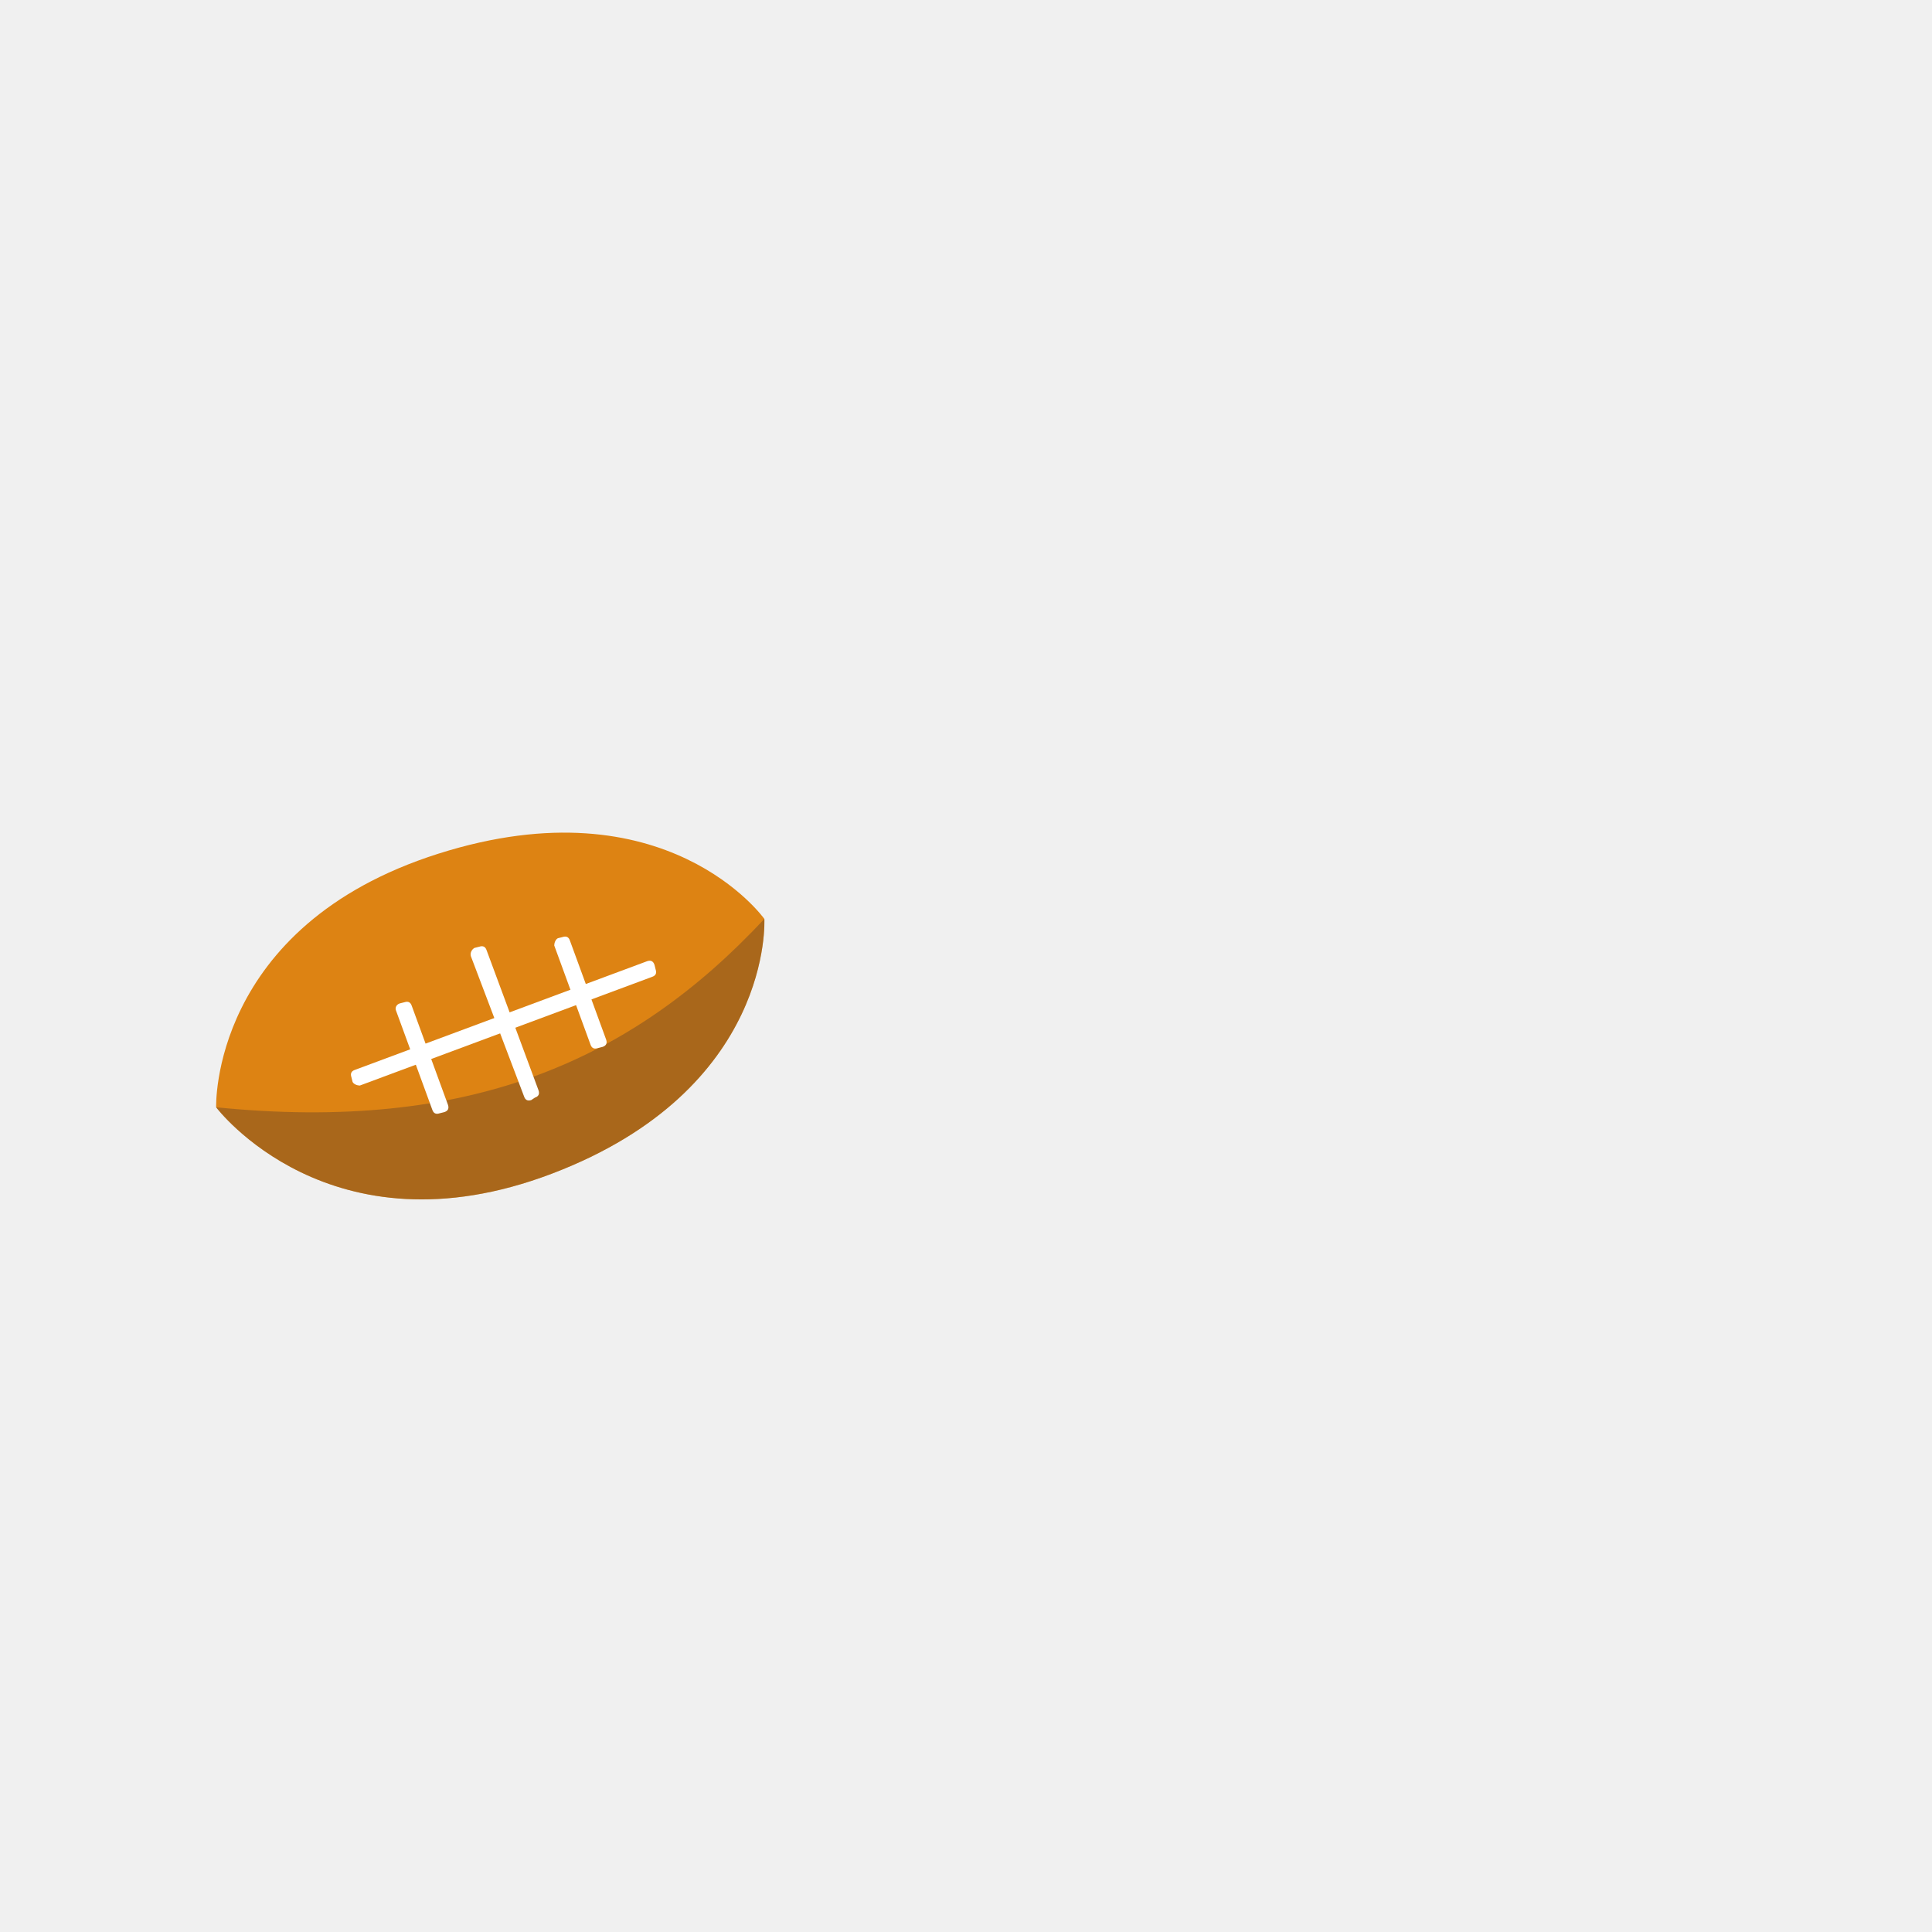
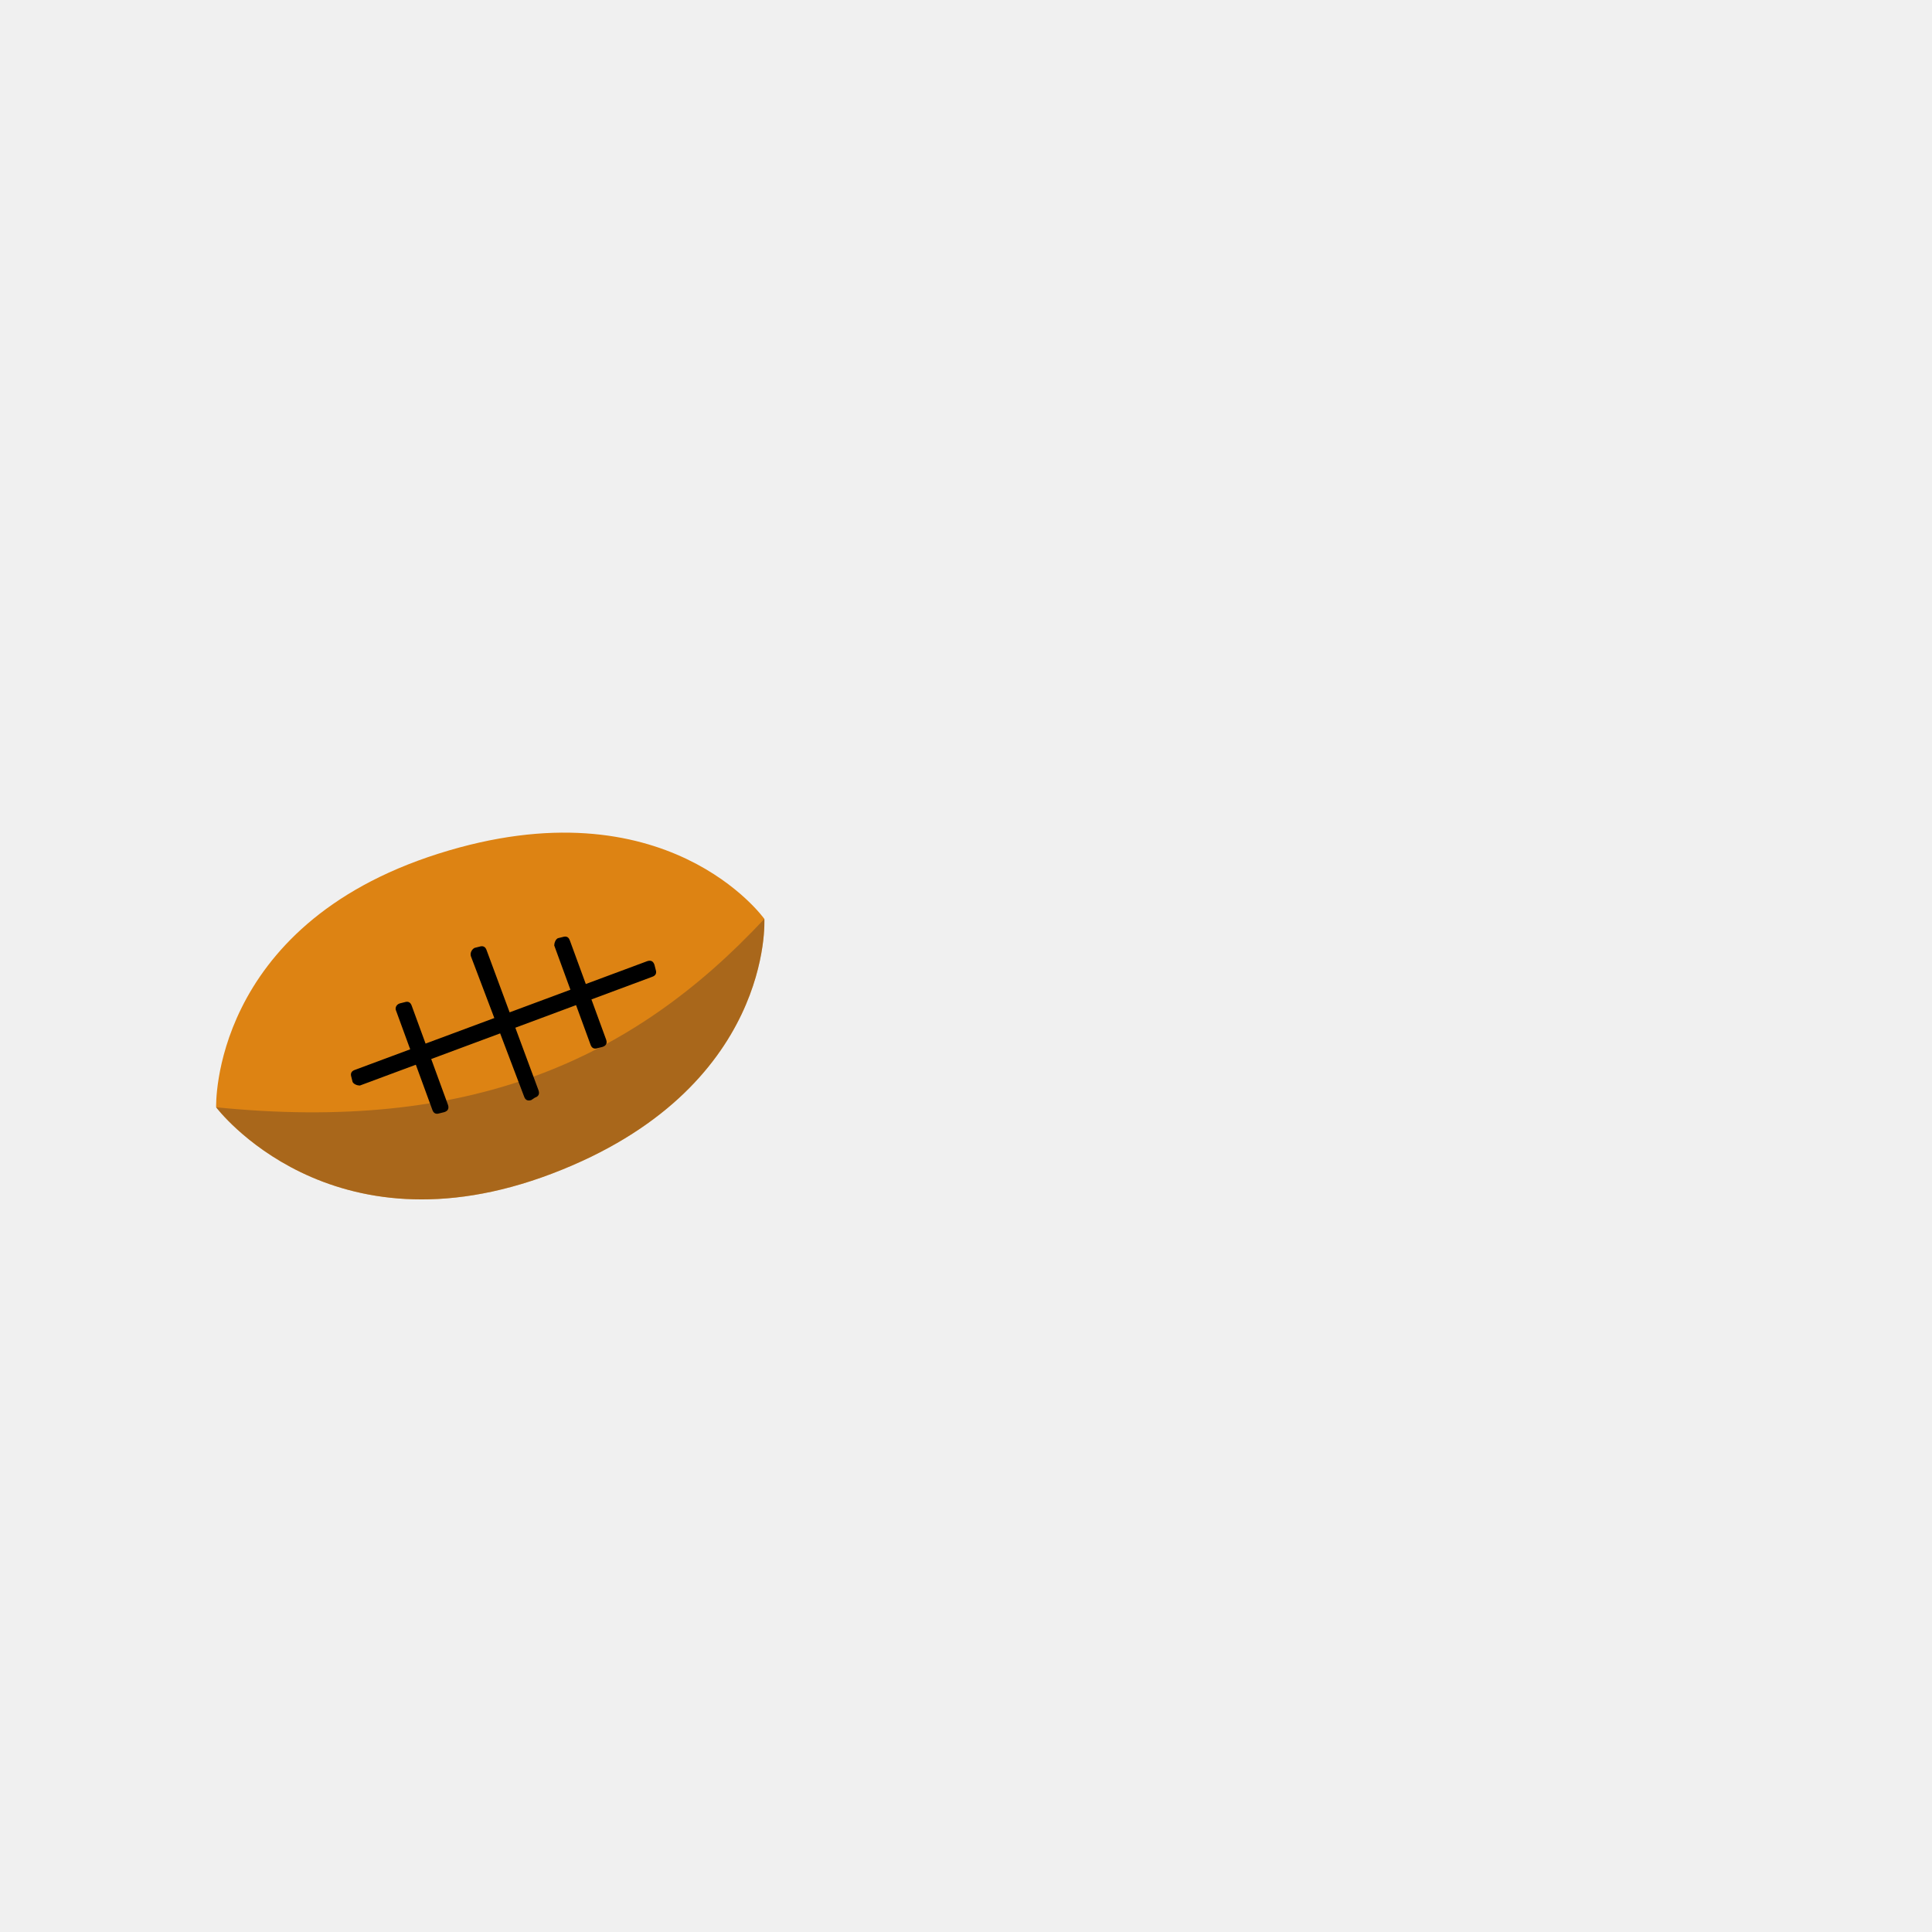
<svg xmlns="http://www.w3.org/2000/svg" version="1.1" id="Layer_1" x="0px" y="0px" viewBox="0 0 160 160" style="enable-background:new 0 0 160 160;" xml:space="preserve">
-   <style type="text/css">
+   <defs id="defs21" />
+   <style type="text/css" id="style2">
	.st0{fill:#DD8313;}
	.st1{opacity:0.5;fill:#754C24;enable-background:new    ;}
	.st2{fill:#FFFFFF;}
</style>
-   <path class="st0" d="M63.3,76.1c0,0,0.8,14.1-17.6,21.1s-27.8-5.5-27.8-5.5s-0.5-15,18.4-21S63.3,76.1,63.3,76.1z" />
-   <path class="st1" d="M63.3,76.1c0,0,0.8,14.1-17.6,21.1s-27.8-5.5-27.8-5.5C38.8,93.8,52.3,87.9,63.3,76.1z" />
-   <path class="st2" d="M29.2,89.6l-0.1-0.4c-0.1-0.3,0-0.5,0.3-0.6l24.2-9c0.3-0.1,0.5,0,0.6,0.3l0.1,0.4c0.1,0.3,0,0.5-0.3,0.6  l-24.2,9C29.6,89.9,29.3,89.8,29.2,89.6z" />
-   <path class="st2" d="M46.2,77.7l0.4-0.1c0.3-0.1,0.5,0,0.6,0.3l3,8.2c0.1,0.3,0,0.5-0.3,0.6l-0.4,0.1c-0.3,0.1-0.5,0-0.6-0.3l-3-8.2  C45.9,78.1,46,77.8,46.2,77.7z" />
-   <path class="st2" d="M33.1,83.1l0.4-0.1c0.3-0.1,0.5,0,0.6,0.3l3,8.2c0.1,0.3,0,0.5-0.3,0.6l-0.4,0.1c-0.3,0.1-0.5,0-0.6-0.3l-3-8.2  C32.7,83.5,32.8,83.2,33.1,83.1z" />
-   <path class="st2" d="M39.3,78.5l0.4-0.1c0.3-0.1,0.5,0,0.6,0.3l4.3,11.6c0.1,0.3,0,0.5-0.3,0.6L44,91.1c-0.3,0.1-0.5,0-0.6-0.3  L39,79.2C38.9,78.9,39.1,78.6,39.3,78.5z" />
+   <path class="st0" d="M63.3,76.1c0,0,0.8,14.1-17.6,21.1s-27.8-5.5-27.8-5.5s-0.5-15,18.4-21S63.3,76.1,63.3,76.1z" id="path6" />
+   <path class="st1" d="M63.3,76.1c0,0,0.8,14.1-17.6,21.1s-27.8-5.5-27.8-5.5C38.8,93.8,52.3,87.9,63.3,76.1z" id="path8" />
+   <path d="M 46.807 77.562 C 46.744 77.562 46.675 77.575 46.6 77.6 L 46.199 77.699 C 45.999 77.799 45.9 78.101 45.9 78.301 L 47.24 81.965 L 42.205 83.838 L 40.301 78.699 C 40.201 78.399 39.999 78.3 39.699 78.4 L 39.301 78.5 C 39.101 78.6 38.9 78.899 39 79.199 L 40.938 84.309 L 35.244 86.426 L 34.1 83.301 C 34 83.001 33.8 82.9 33.5 83 L 33.1 83.1 C 32.8 83.2 32.701 83.499 32.801 83.699 L 33.971 86.9 L 29.4 88.6 C 29.1 88.7 29 88.899 29.1 89.199 L 29.199 89.6 C 29.299 89.8 29.601 89.9 29.801 89.9 L 34.438 88.176 L 35.801 91.9 C 35.901 92.2 36.1 92.299 36.4 92.199 L 36.801 92.1 C 37.101 92 37.2 91.8 37.1 91.5 L 35.711 87.703 L 41.42 85.58 L 43.4 90.801 C 43.5 91.101 43.7 91.2 44 91.1 L 44.301 90.9 C 44.601 90.8 44.7 90.601 44.6 90.301 L 42.678 85.111 L 47.707 83.24 L 48.9 86.5 C 49 86.8 49.2 86.901 49.5 86.801 L 49.9 86.699 C 50.2 86.599 50.299 86.4 50.199 86.1 L 48.98 82.768 L 54 80.9 C 54.3 80.8 54.401 80.601 54.301 80.301 L 54.199 79.9 C 54.099 79.6 53.9 79.5 53.6 79.6 L 48.514 81.492 L 47.199 77.9 C 47.124 77.675 46.994 77.562 46.807 77.562 z " id="path10" />
</svg>
